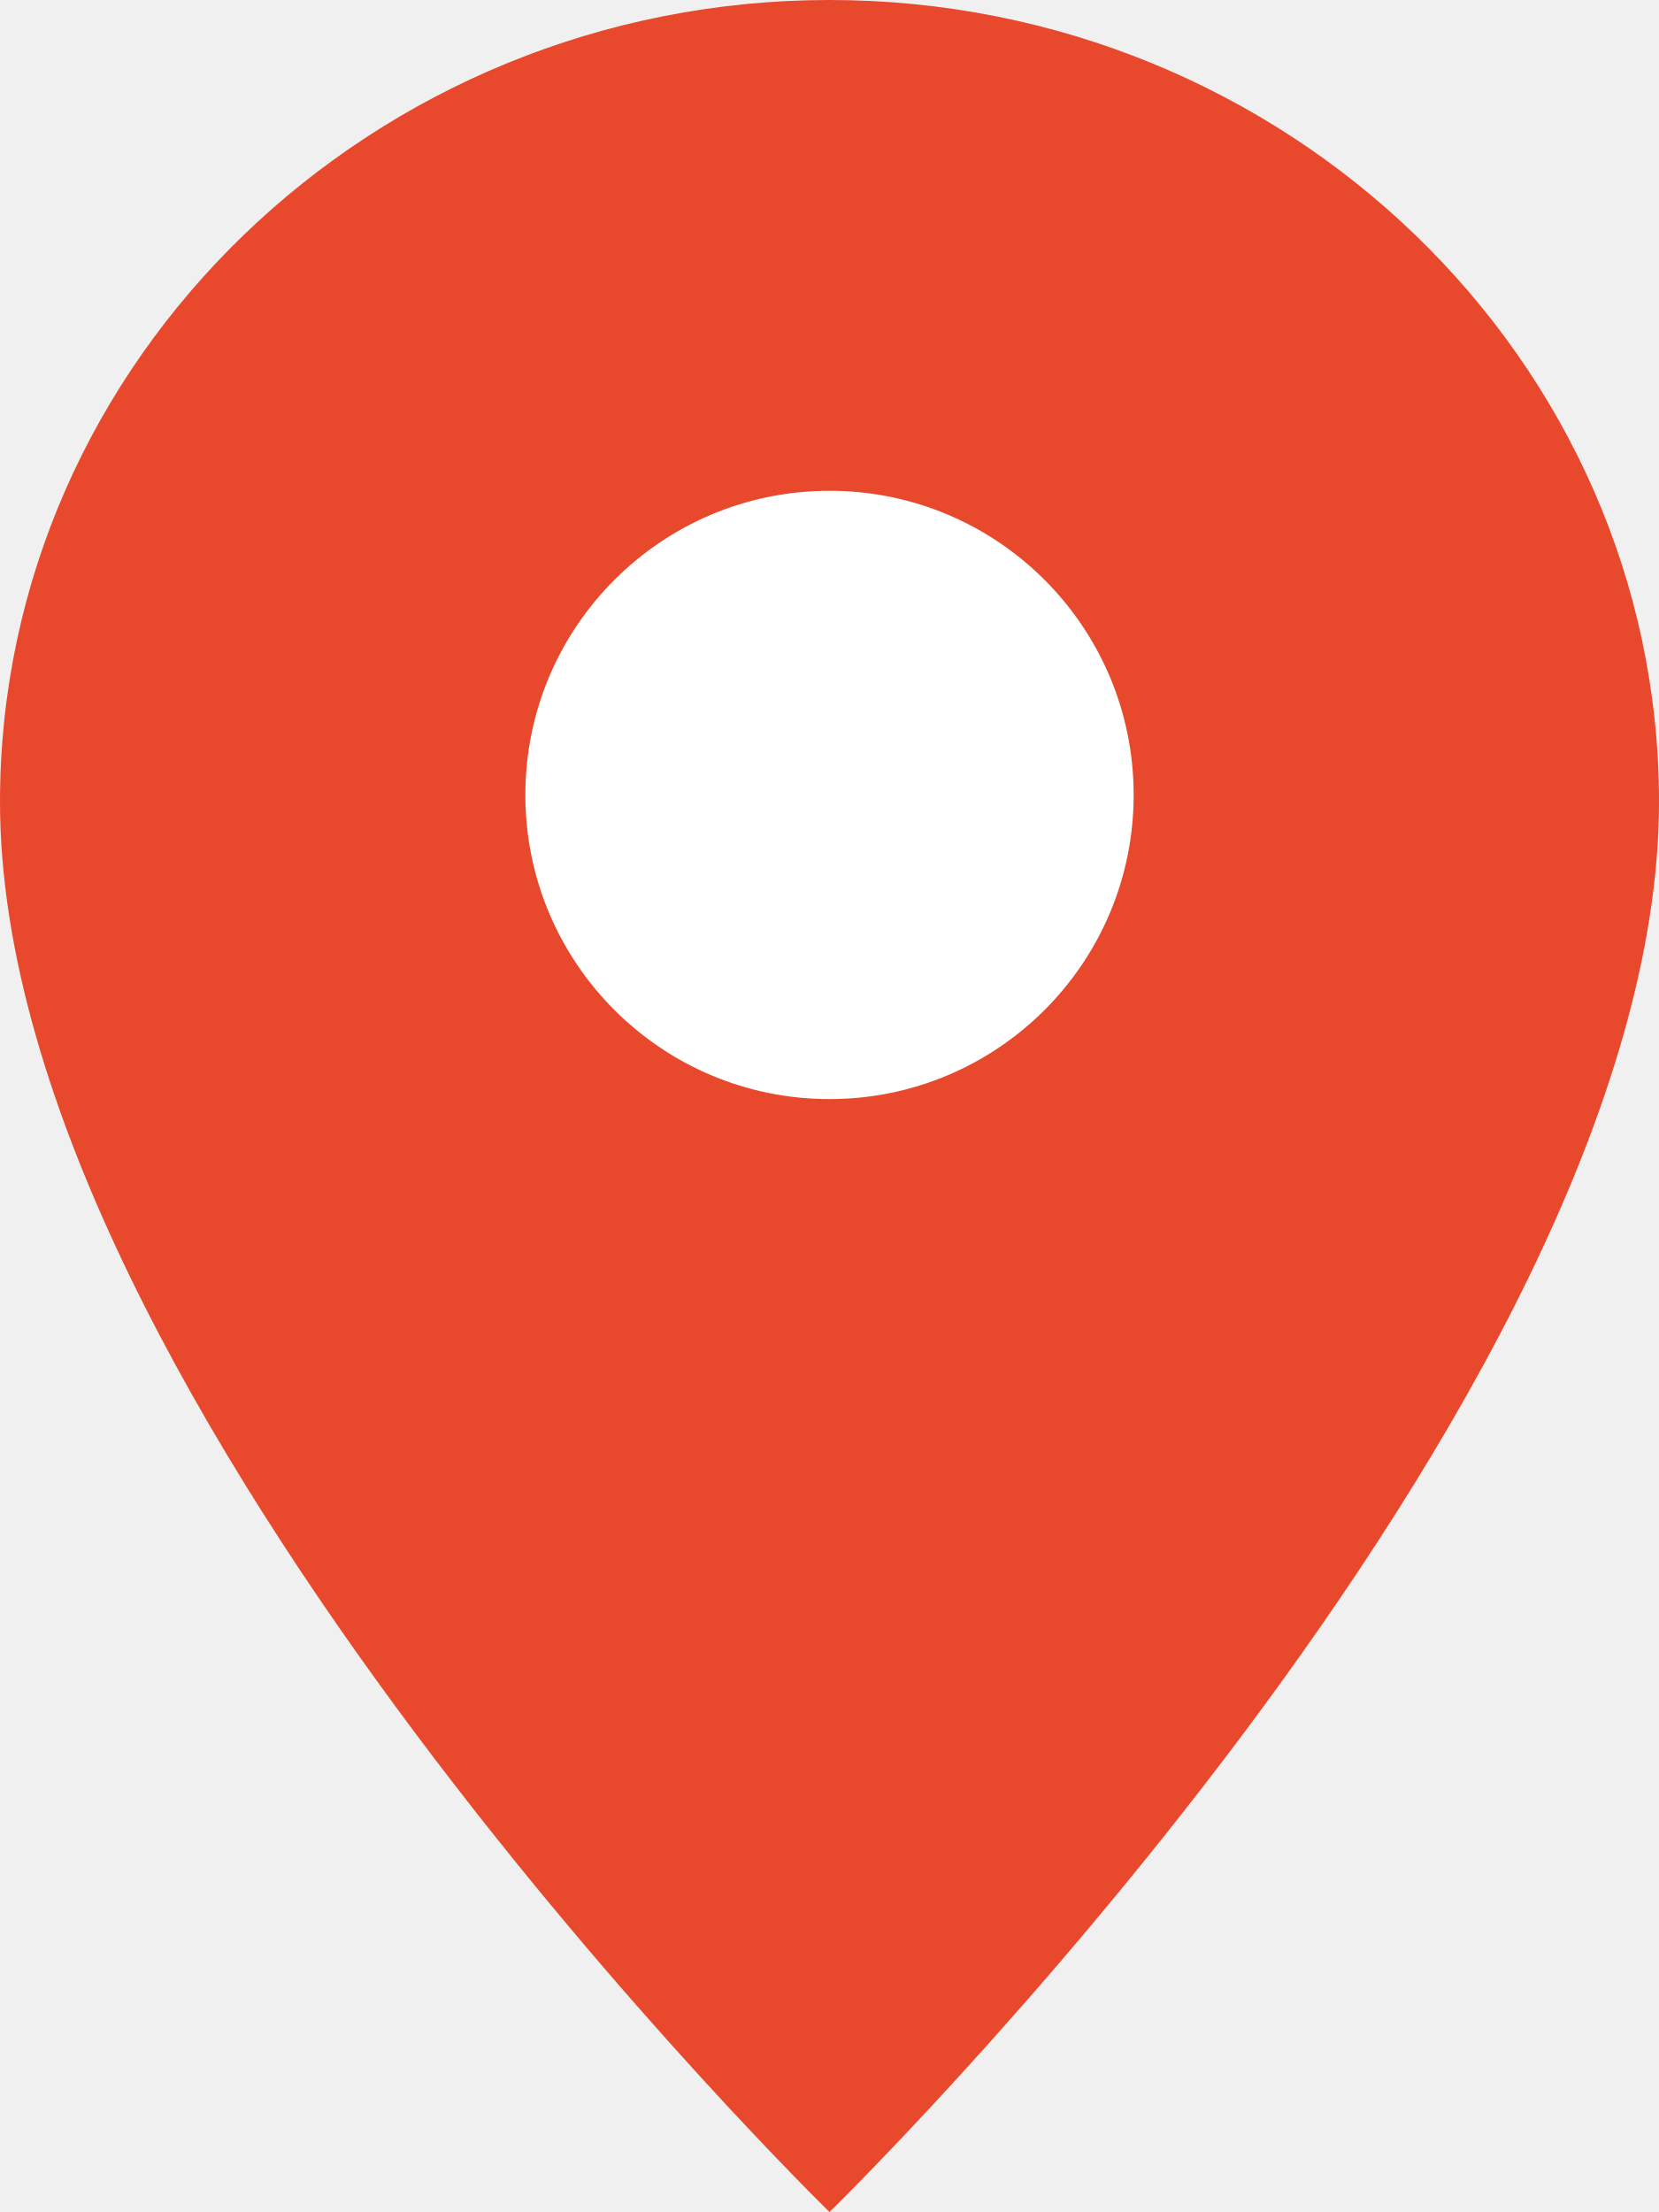
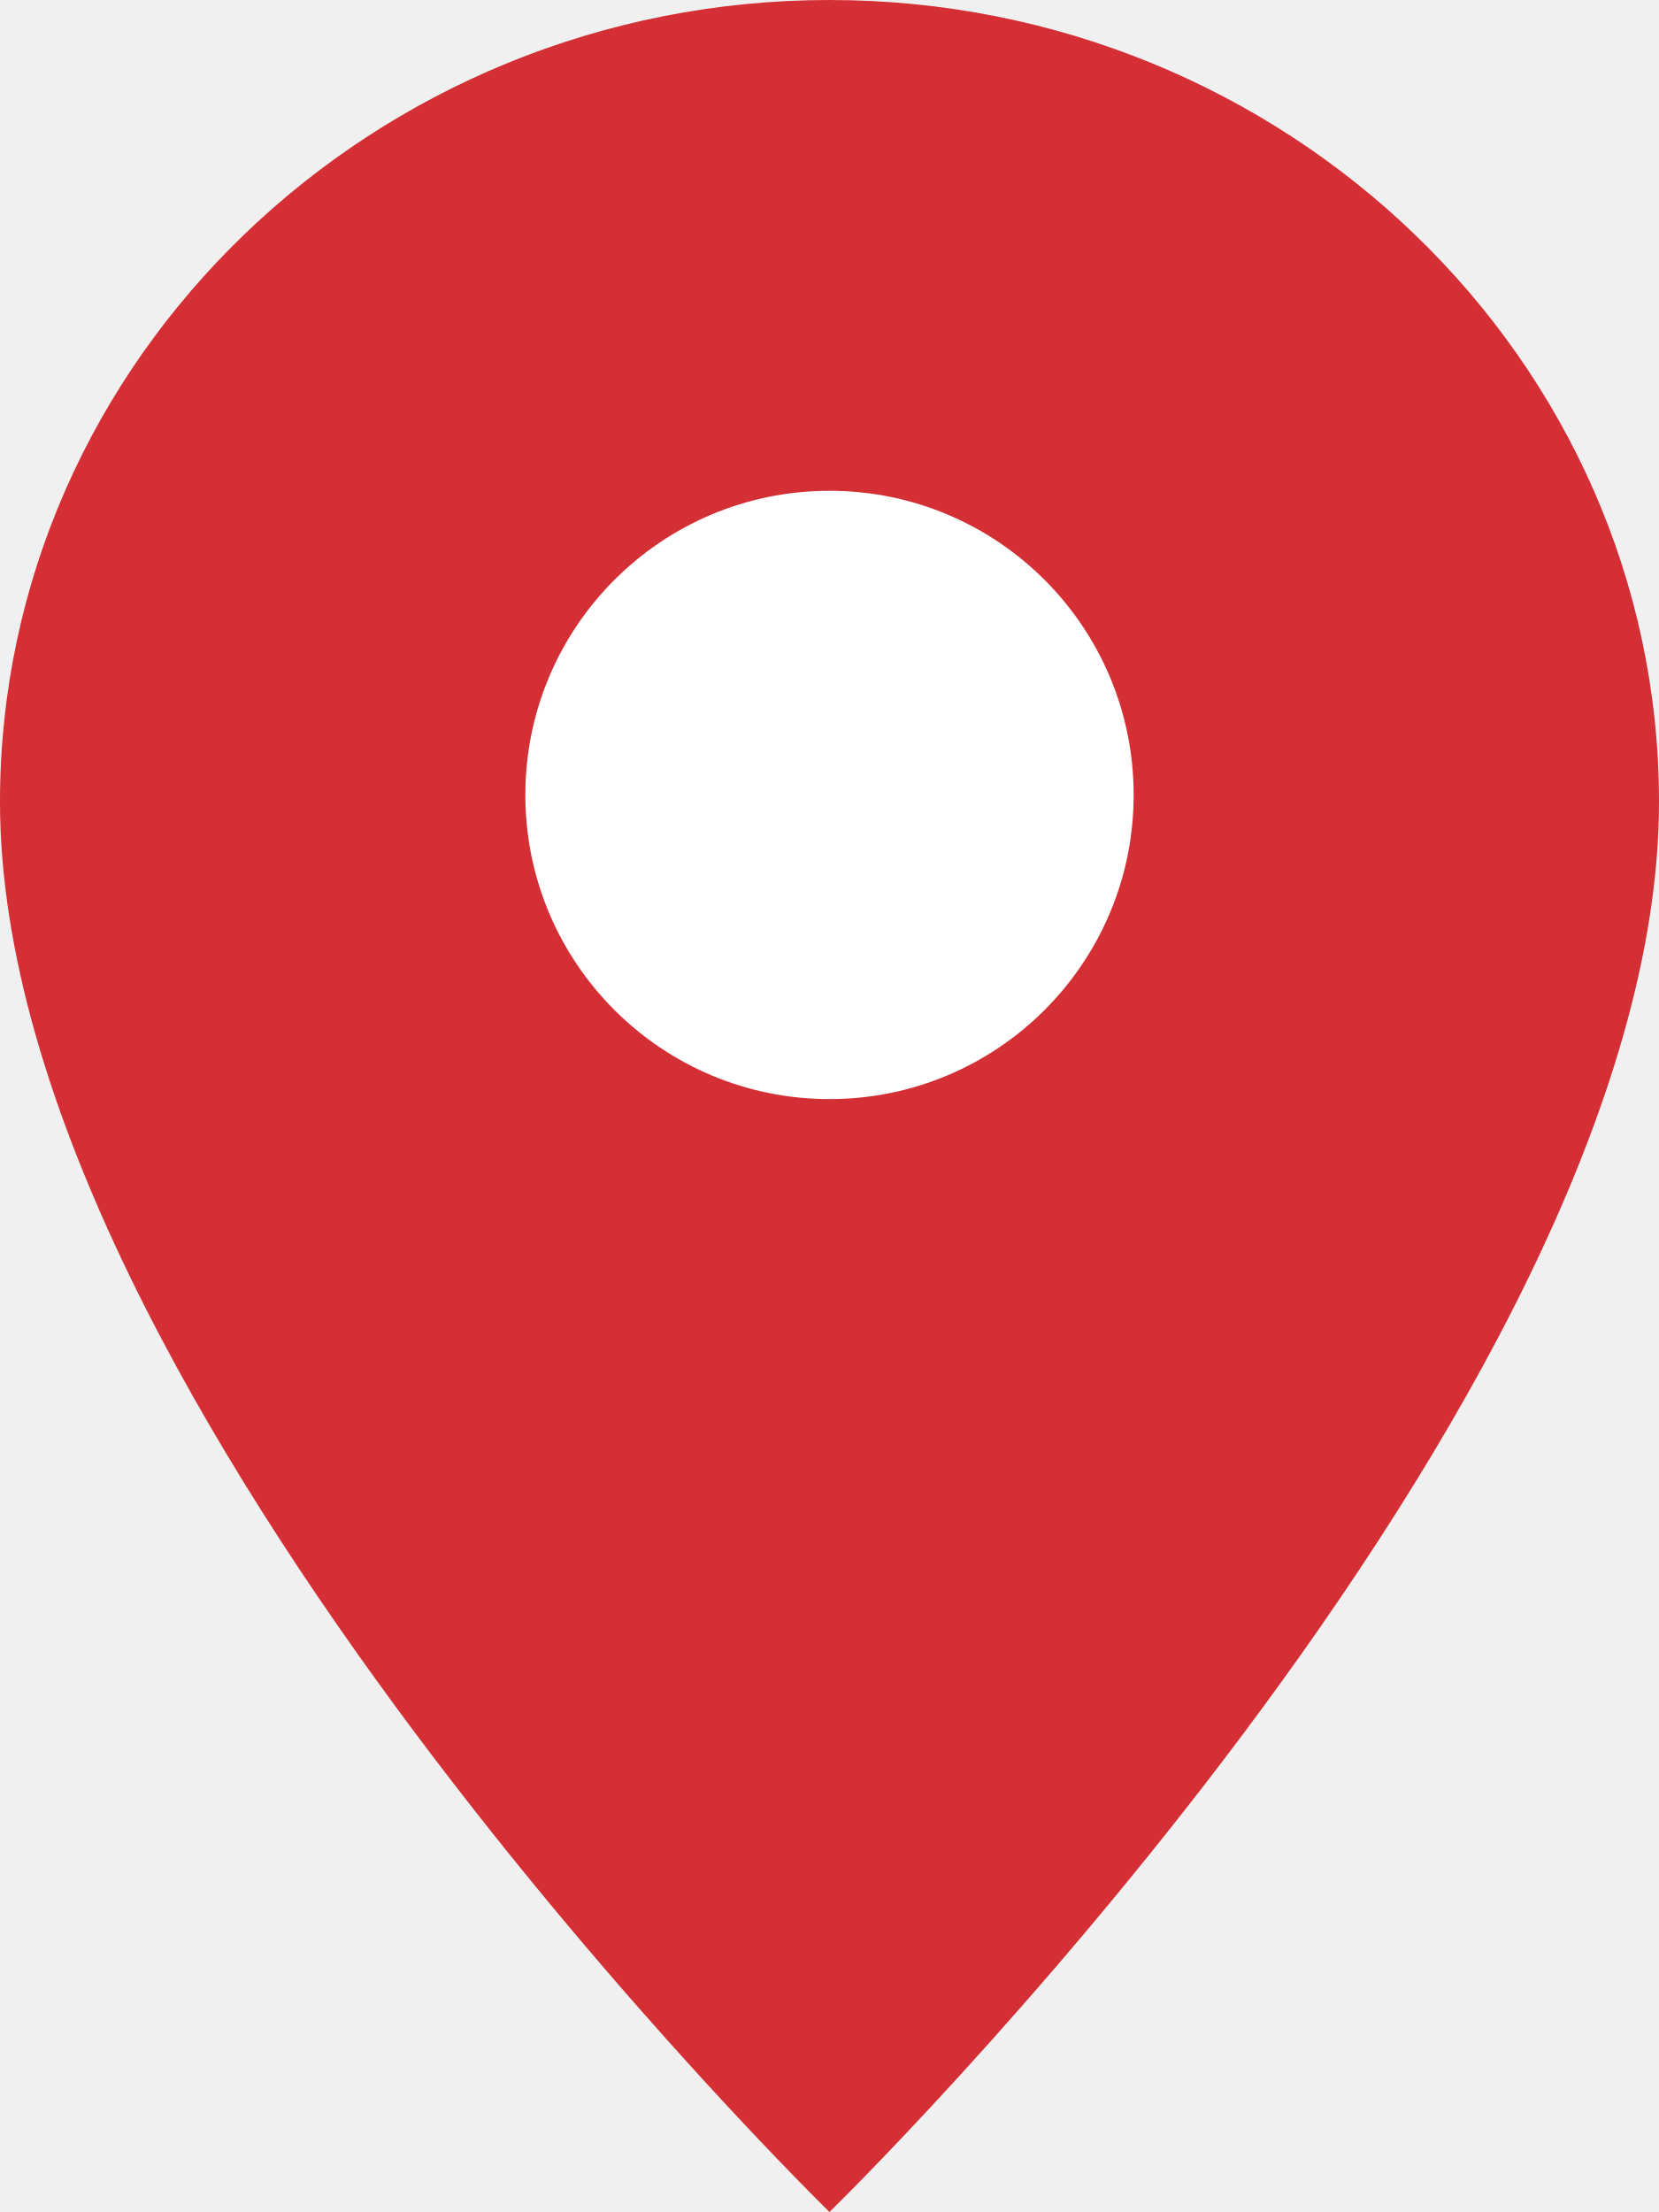
<svg xmlns="http://www.w3.org/2000/svg" viewBox="0 0 24 32">
-   <path d="M12 0C5.4 0 0 5.2 0 11.6 0 20.3 12 32 12 32s12-11.7 12-20.4C24 5.2 18.6 0 12 0z" fill="#E8492C" />
+   <path d="M12 0C5.4 0 0 5.2 0 11.6 0 20.3 12 32 12 32s12-11.7 12-20.4C24 5.2 18.6 0 12 0z" fill="#D42F34" />
  <circle cx="12" cy="11.5" r="4.4" fill="#fff" />
</svg>
